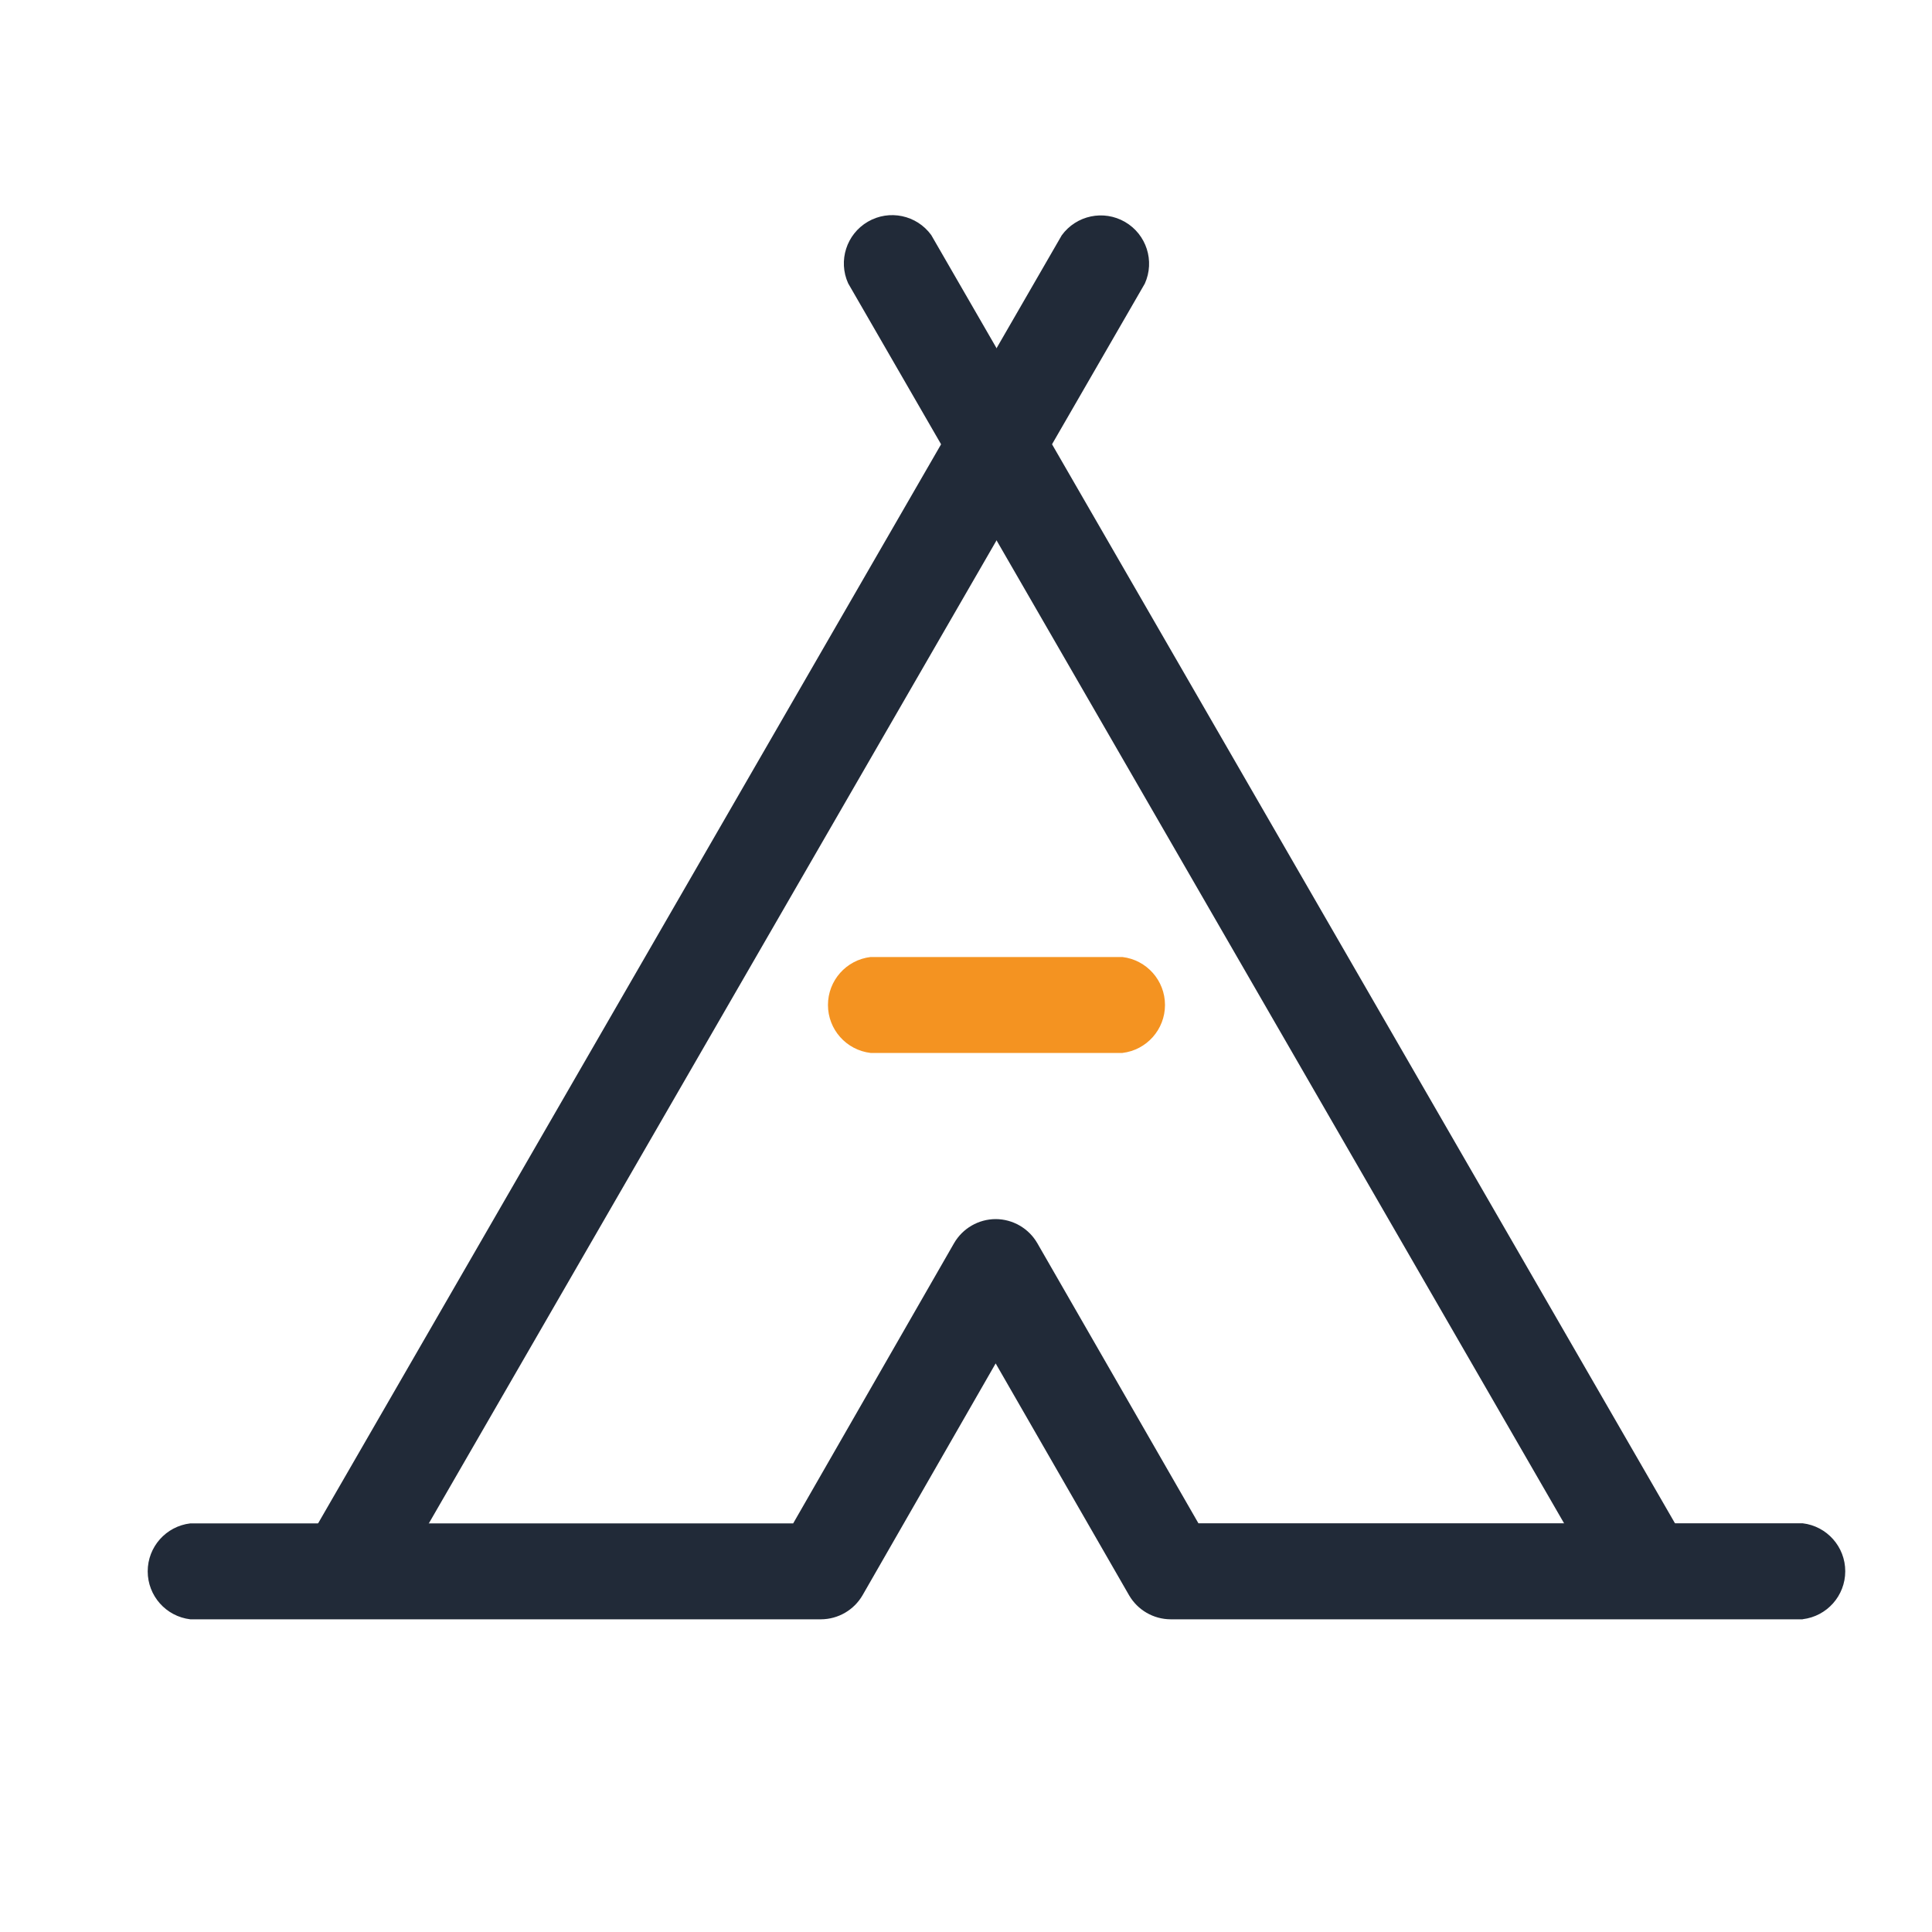
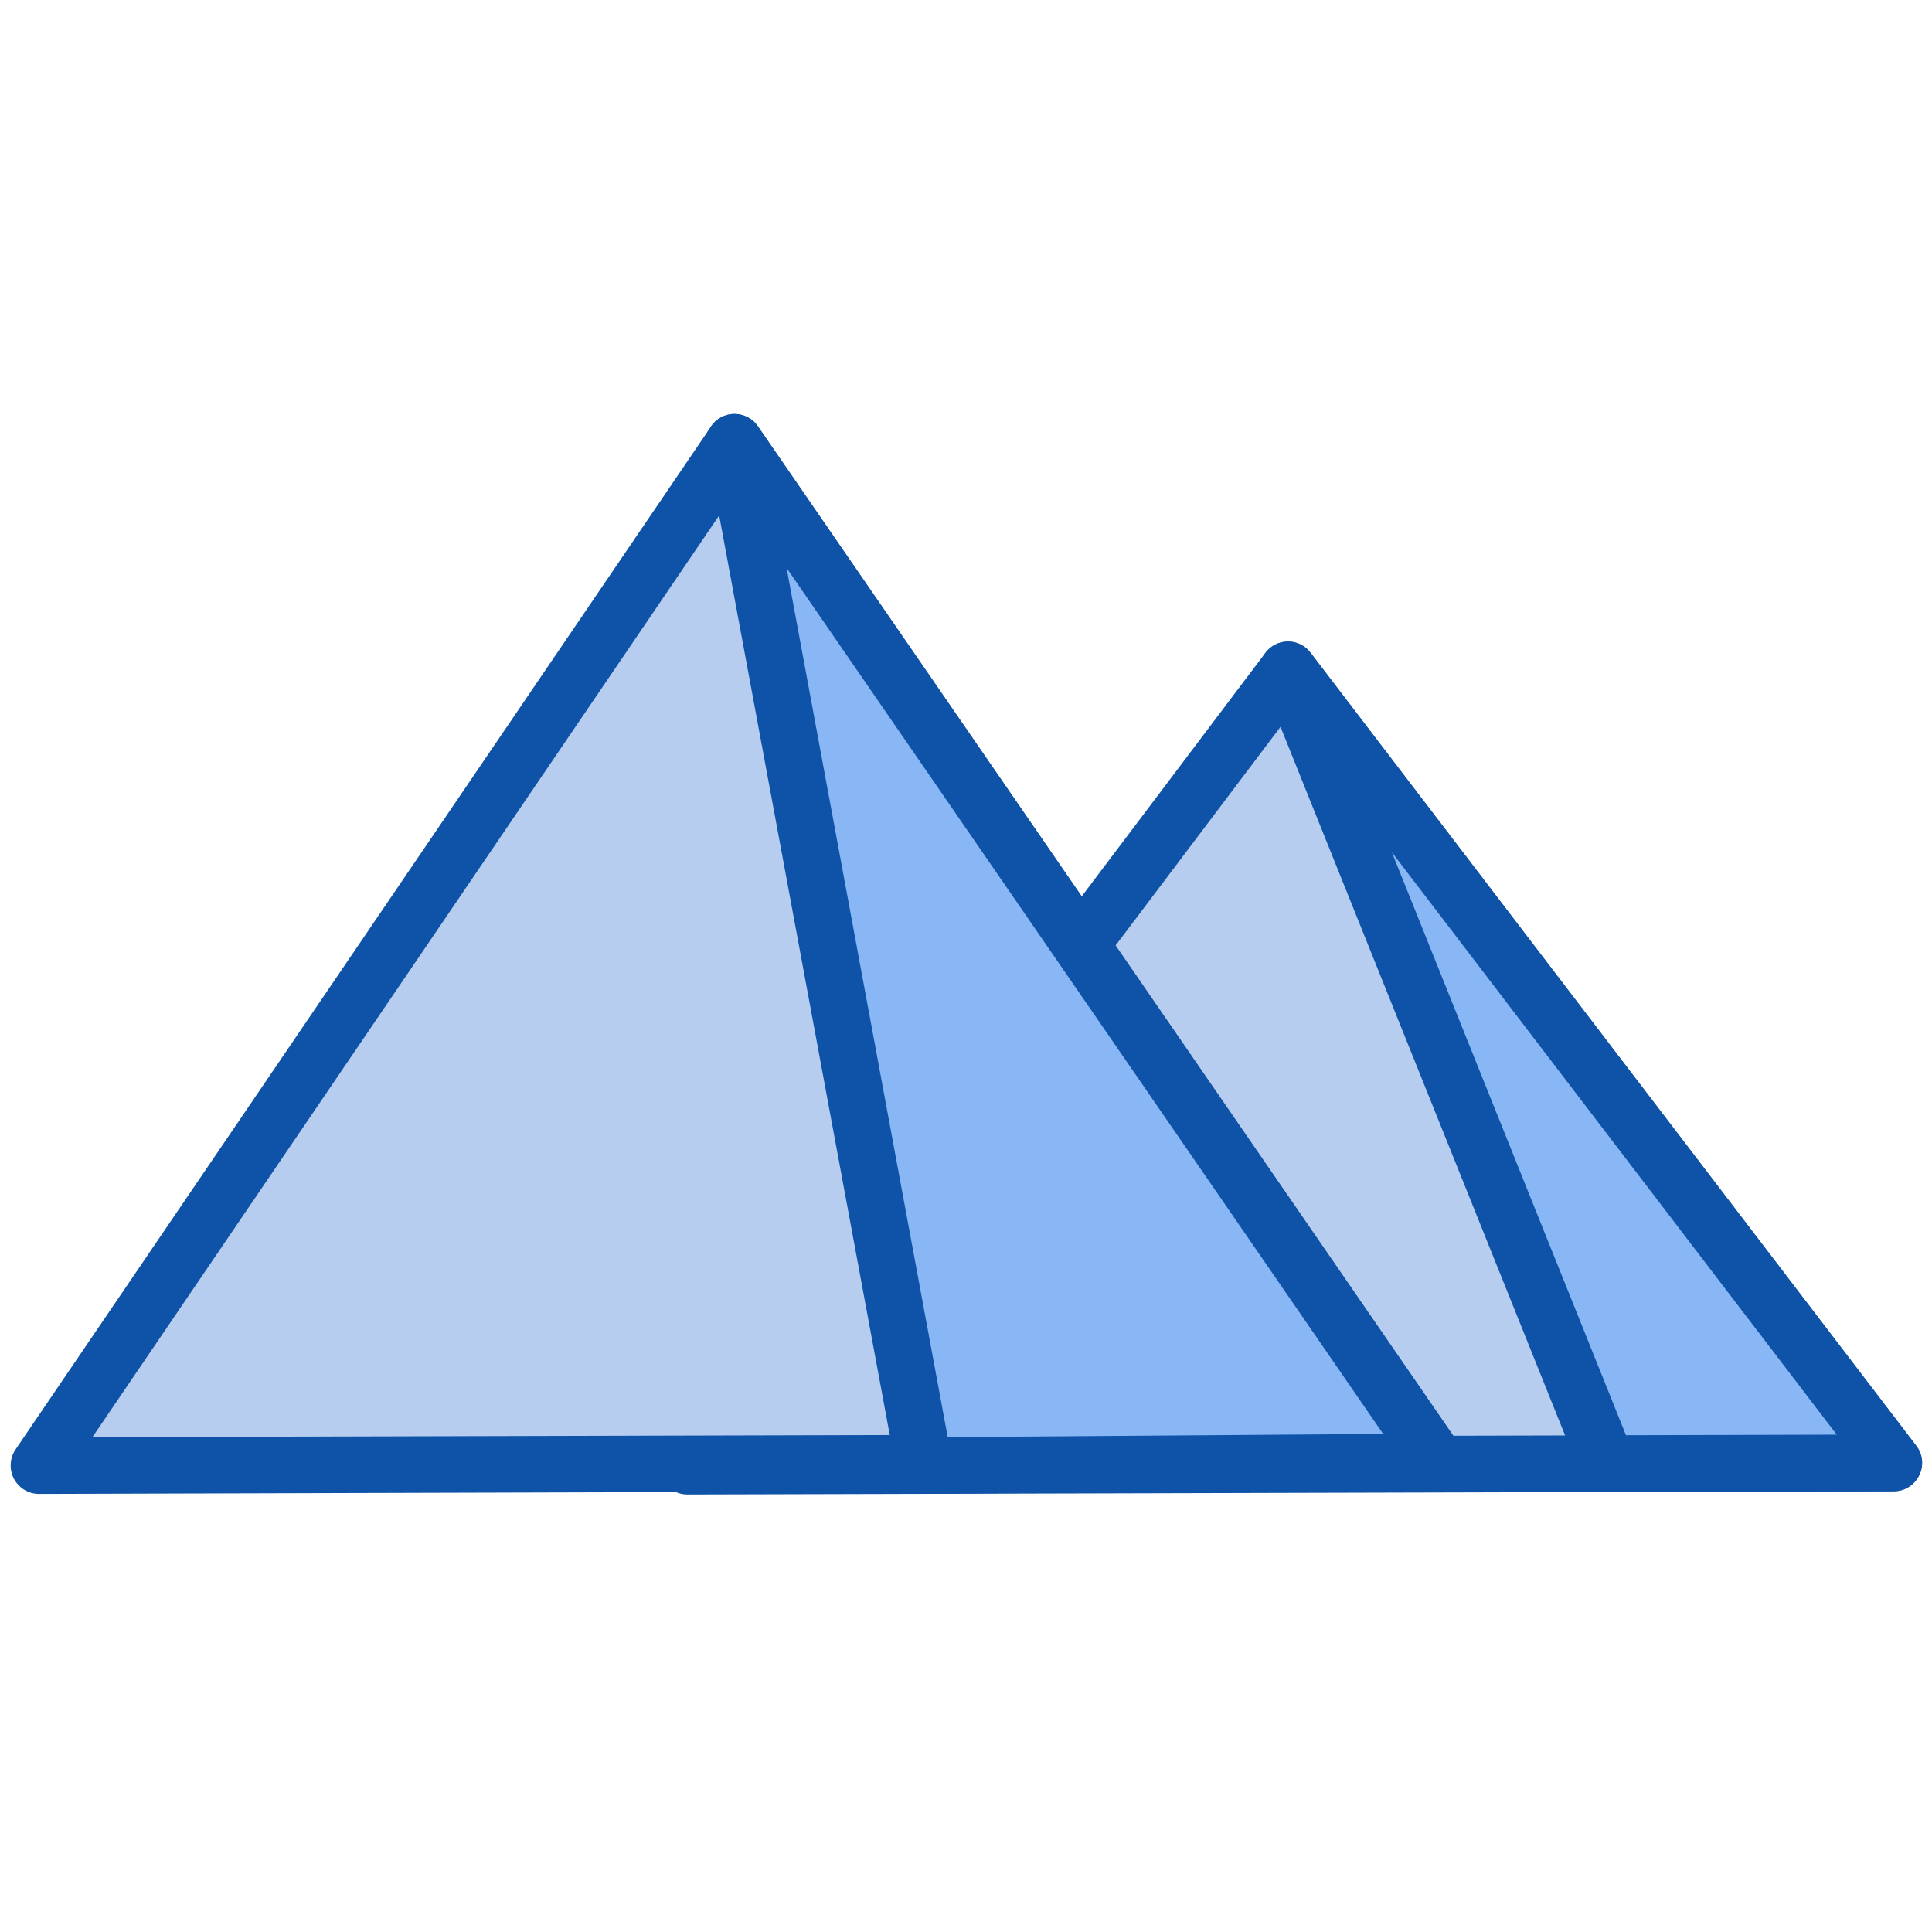
- <svg xmlns="http://www.w3.org/2000/svg" t="1663206731646" class="icon" viewBox="0 0 1024 1024" version="1.1" p-id="2346" width="200" height="200">
-   <path d="M184.934 855.398a25.6 25.6 0 0 1-22.016-38.144l399.821-692.531a25.6 25.6 0 0 1 44.032 25.6L206.95 842.65a25.6 25.6 0 0 1-22.016 12.749z" fill="#212A38" p-id="2347" />
-   <path d="M871.373 855.398a25.6 25.6 0 0 1-22.016-12.749L449.536 150.17a25.6 25.6 0 0 1 44.032-25.6l399.821 692.531a25.6 25.6 0 0 1-22.016 38.144z" fill="#212A38" p-id="2348" />
-   <path d="M955.443 858.266h-335.002a25.6 25.6 0 0 1-22.016-12.749l-70.707-122.88-70.554 122.88a25.6 25.6 0 0 1-21.965 12.749H100.864a25.6 25.6 0 0 1 0-50.842h319.539l85.248-148.48a25.6 25.6 0 0 1 22.067-12.8 25.6 25.6 0 0 1 22.067 12.749l85.402 148.48h320.256a25.6 25.6 0 0 1 0 50.842z" fill="#212A38" p-id="2349" />
-   <path d="M594.893 558.08H461.414a25.6 25.6 0 0 1 0-50.842h133.478a25.6 25.6 0 0 1 0 50.842z" fill="#F49321" p-id="2350" />
+ <svg xmlns="http://www.w3.org/2000/svg" t="1663255300545" class="icon" viewBox="0 0 1024 1024" version="1.1" p-id="2663" width="200" height="200">
+   <path d="M1003.8 775.3l-639.5 1.8L682.7 355z" fill="#B6CDEF" p-id="2664" />
+   <path d="M364.3 792.1c-5.7 0-10.9-3.2-13.4-8.3-2.5-5.1-2-11.2 1.4-15.7L670.7 346c2.8-3.7 7.2-6 11.9-6s9.1 2.2 11.9 5.9l321.1 420.4c3.5 4.5 4.1 10.6 1.5 15.7-2.5 5.1-7.7 8.4-13.4 8.4l-639.4 1.7c0.1 0 0.1 0 0 0z m318.5-412.3L394.5 762l579-1.6-290.7-380.6z" fill="#0F53A8" p-id="2665" />
+   <path d="M1003.8 775.3l-152.1 0.5-169-420.8z" fill="#89B7F5" p-id="2666" />
+   <path d="M851.7 790.8c-6.1 0-11.6-3.7-13.9-9.4l-169-420.8c-2.8-7 0-14.9 6.5-18.6 6.5-3.7 14.8-2 19.3 3.9l321.1 420.4c3.5 4.5 4.1 10.6 1.5 15.7-2.5 5.1-7.7 8.4-13.4 8.4l-152.1 0.4z m-114-339.1l124.1 309 111.7-0.3-235.8-308.7z" fill="#0F53A8" p-id="2667" />
+   <path d="M761.5 774.8l-740.9 2 368.7-542.3z" fill="#B6CDEF" p-id="2668" />
+   <path d="M20.6 791.8c-5.5 0-10.6-3.1-13.2-8-2.6-4.9-2.3-10.9 0.8-15.5L376.9 226c2.8-4.1 7.4-6.6 12.4-6.6 4.9 0 9.6 2.4 12.4 6.5l372.2 540.3c3.2 4.6 3.5 10.5 0.9 15.5-2.6 4.9-7.7 8-13.2 8l-741 2.1z m368.8-530.7L49 761.7l684-1.8-343.6-498.8z" fill="#0F53A8" p-id="2669" />
+   <path d="M761.5 774.8l-271.7 2-100.5-542.3z" fill="#89B7F5" p-id="2670" />
+   <path d="M489.8 791.8c-7.2 0-13.4-5.2-14.7-12.3L374.5 237.2c-1.3-7 2.5-13.9 9-16.6 6.5-2.7 14.1-0.5 18.1 5.3l372.2 540.3c3.2 4.6 3.5 10.5 1 15.4-2.6 4.9-7.6 8-13.2 8.1l-271.7 2c0 0.1-0.1 0.1-0.1 0.1zM416.9 301l85.4 460.7 230.8-1.7-316.2-459z" fill="#0F53A8" p-id="2671" />
</svg>
